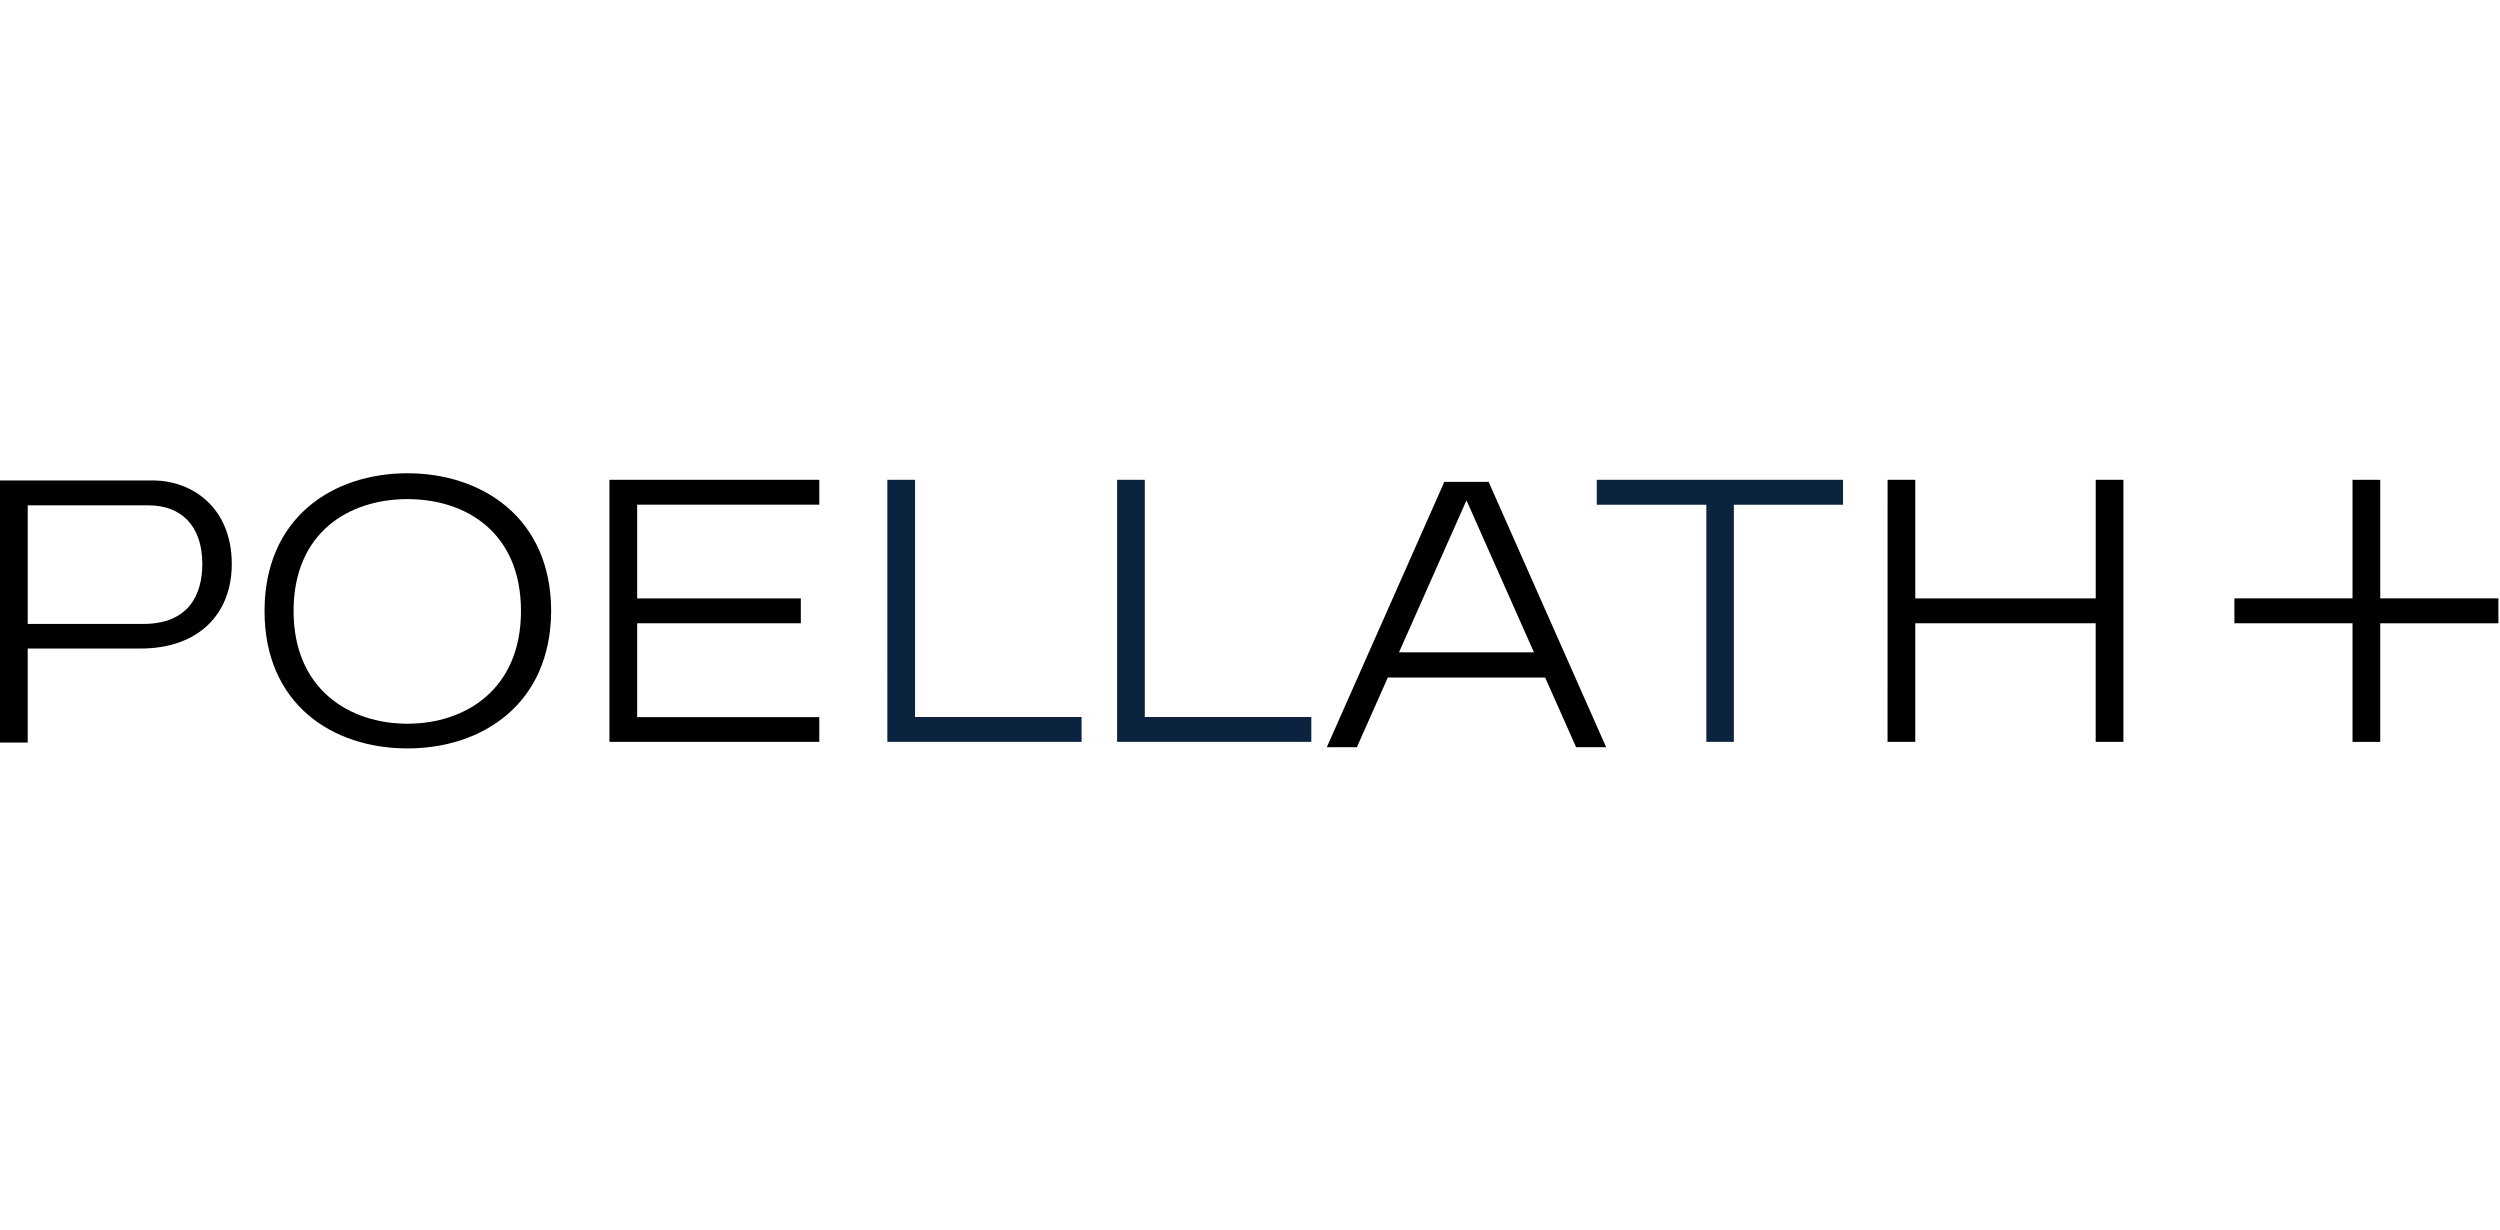
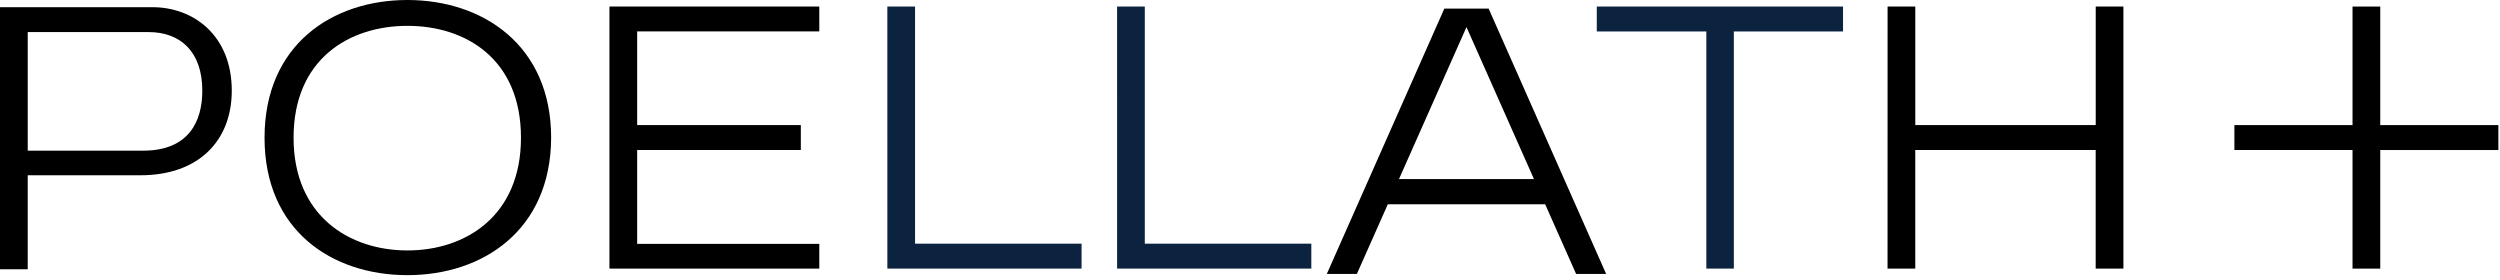
- <svg xmlns="http://www.w3.org/2000/svg" viewBox="0 0 179 21" width="179" height="88">
-   <g fill="none" fill-rule="evenodd">
-     <path fill="#000000" d="M103.415 1 95 20h2.152l2.215-4.987h11.267L112.849 20H115l-8.415-19h-3.17zM105 2.325l4.832 10.883h-9.665L105 2.325z" />
-     <g fill="#000000" transform="translate(0 .773)">
-       <path d="M0 18.891h1.984v-6.729h8.073c4.185 0 6.538-2.492 6.538-6.056 0-3.967-2.755-5.978-5.67-5.978H0v18.763zm1.984-16.98h8.667c2.242 0 3.834 1.38 3.834 4.195 0 2.17-.945 4.295-4.24 4.295h-8.26V1.91z" />
+ <svg xmlns="http://www.w3.org/2000/svg" viewBox="0 0 179 20" version="1.1" xml:space="preserve" style="fill-rule:evenodd;clip-rule:evenodd;stroke-linejoin:round;stroke-miterlimit:2;">
+   <g transform="matrix(1,0,0,1,0,-33.886)">
+     <g>
+       <path d="M103.415,34.5L95,53.5L97.152,53.5L99.367,48.513L110.634,48.513L112.849,53.5L115,53.5L106.585,34.5L103.415,34.5ZM105,35.825L109.832,46.708L100.167,46.708L105,35.825Z" />
+       <g transform="matrix(1,0,0,1,0,0.773)">
+         <path d="M0,52.391L1.984,52.391L1.984,45.662L10.057,45.662C14.242,45.662 16.595,43.17 16.595,39.606C16.595,35.639 13.84,33.628 10.925,33.628L0,33.628L0,52.391ZM1.984,35.411L10.651,35.411C12.893,35.411 14.485,36.791 14.485,39.606C14.485,41.776 13.54,43.901 10.245,43.901L1.985,43.901L1.985,35.41L1.984,35.411Z" />
+       </g>
+       <path d="M63.534,53.118L77.441,53.118L77.441,51.335L65.518,51.335L65.518,34.355L63.533,34.355L63.534,53.118ZM79.984,53.118L93.891,53.118L93.891,51.335L81.968,51.335L81.968,34.355L79.983,34.355L79.984,53.118ZM122.173,53.118L124.144,53.118L124.144,36.137L131.961,36.137L131.961,34.355L114.329,34.355L114.329,36.137L122.173,36.137L122.173,53.118Z" style="fill:rgb(12,35,64);" />
+       <g transform="matrix(1,0,0,1,18.678,0)">
+         <path d="M2.342,43.75C2.342,38.095 6.338,35.736 10.496,35.736C14.655,35.736 18.624,38.095 18.624,43.75C18.624,49.351 14.654,51.818 10.496,51.818C6.338,51.818 2.342,49.351 2.342,43.75M0.263,43.75C0.263,50.394 5.096,53.587 10.496,53.587C15.866,53.587 20.756,50.397 20.784,43.75C20.784,37.106 15.87,33.886 10.496,33.886C5.096,33.886 0.263,37.103 0.263,43.75" />
+       </g>
+       <path d="M43.636,53.118L58.662,53.118L58.662,51.349L45.621,51.349L45.621,44.628L57.339,44.628L57.339,42.843L45.621,42.843L45.621,36.136L58.662,36.136L58.662,34.353L43.636,34.353L43.636,53.118ZM135.148,53.118L137.133,53.118L137.133,44.627L150.051,44.627L150.051,53.118L152.036,53.118L152.036,34.355L150.054,34.355L150.054,42.843L137.135,42.843L137.135,34.355L135.151,34.355L135.148,53.118Z" />
+       <path d="M178.884,42.843L170.426,42.843L170.426,34.355L168.441,34.355L168.441,42.843L159.983,42.843L159.983,44.626L168.441,44.626L168.441,53.119L170.426,53.119L170.426,44.628L178.884,44.628L178.884,42.843Z" />
    </g>
-     <path fill="#0c2340" d="M63.534 19.618h13.907v-1.783H65.518V.855h-1.985zm16.45 0h13.907v-1.783H81.968V.855h-1.985zm42.189 0h1.971V2.637h7.817V.855h-17.632v1.782h7.844z" />
-     <g fill="#000000" transform="translate(18.678)">
-       <path d="M2.342 10.25c0-5.655 3.996-8.014 8.154-8.014 4.159 0 8.128 2.359 8.128 8.014 0 5.601-3.97 8.068-8.128 8.068-4.158 0-8.154-2.467-8.154-8.068m-2.079 0c0 6.644 4.833 9.837 10.233 9.837 5.37 0 10.26-3.19 10.288-9.837 0-6.644-4.914-9.864-10.288-9.864C5.096.386.263 3.603.263 10.25" />
-     </g>
-     <path fill="#000000" d="M43.636 19.618h15.026v-1.769H45.621v-6.721h11.718V9.343H45.621V2.636h13.041V.853H43.636zm91.512 0h1.985v-8.491h12.918v8.491h1.985V.855h-1.982v8.488h-12.919V.855h-1.984z" />
-     <path fill="#000000" d="M178.884 9.343h-8.458V.855h-1.985v8.488h-8.458v1.783h8.458v8.493h1.985v-8.491h8.458z" />
  </g>
</svg>
